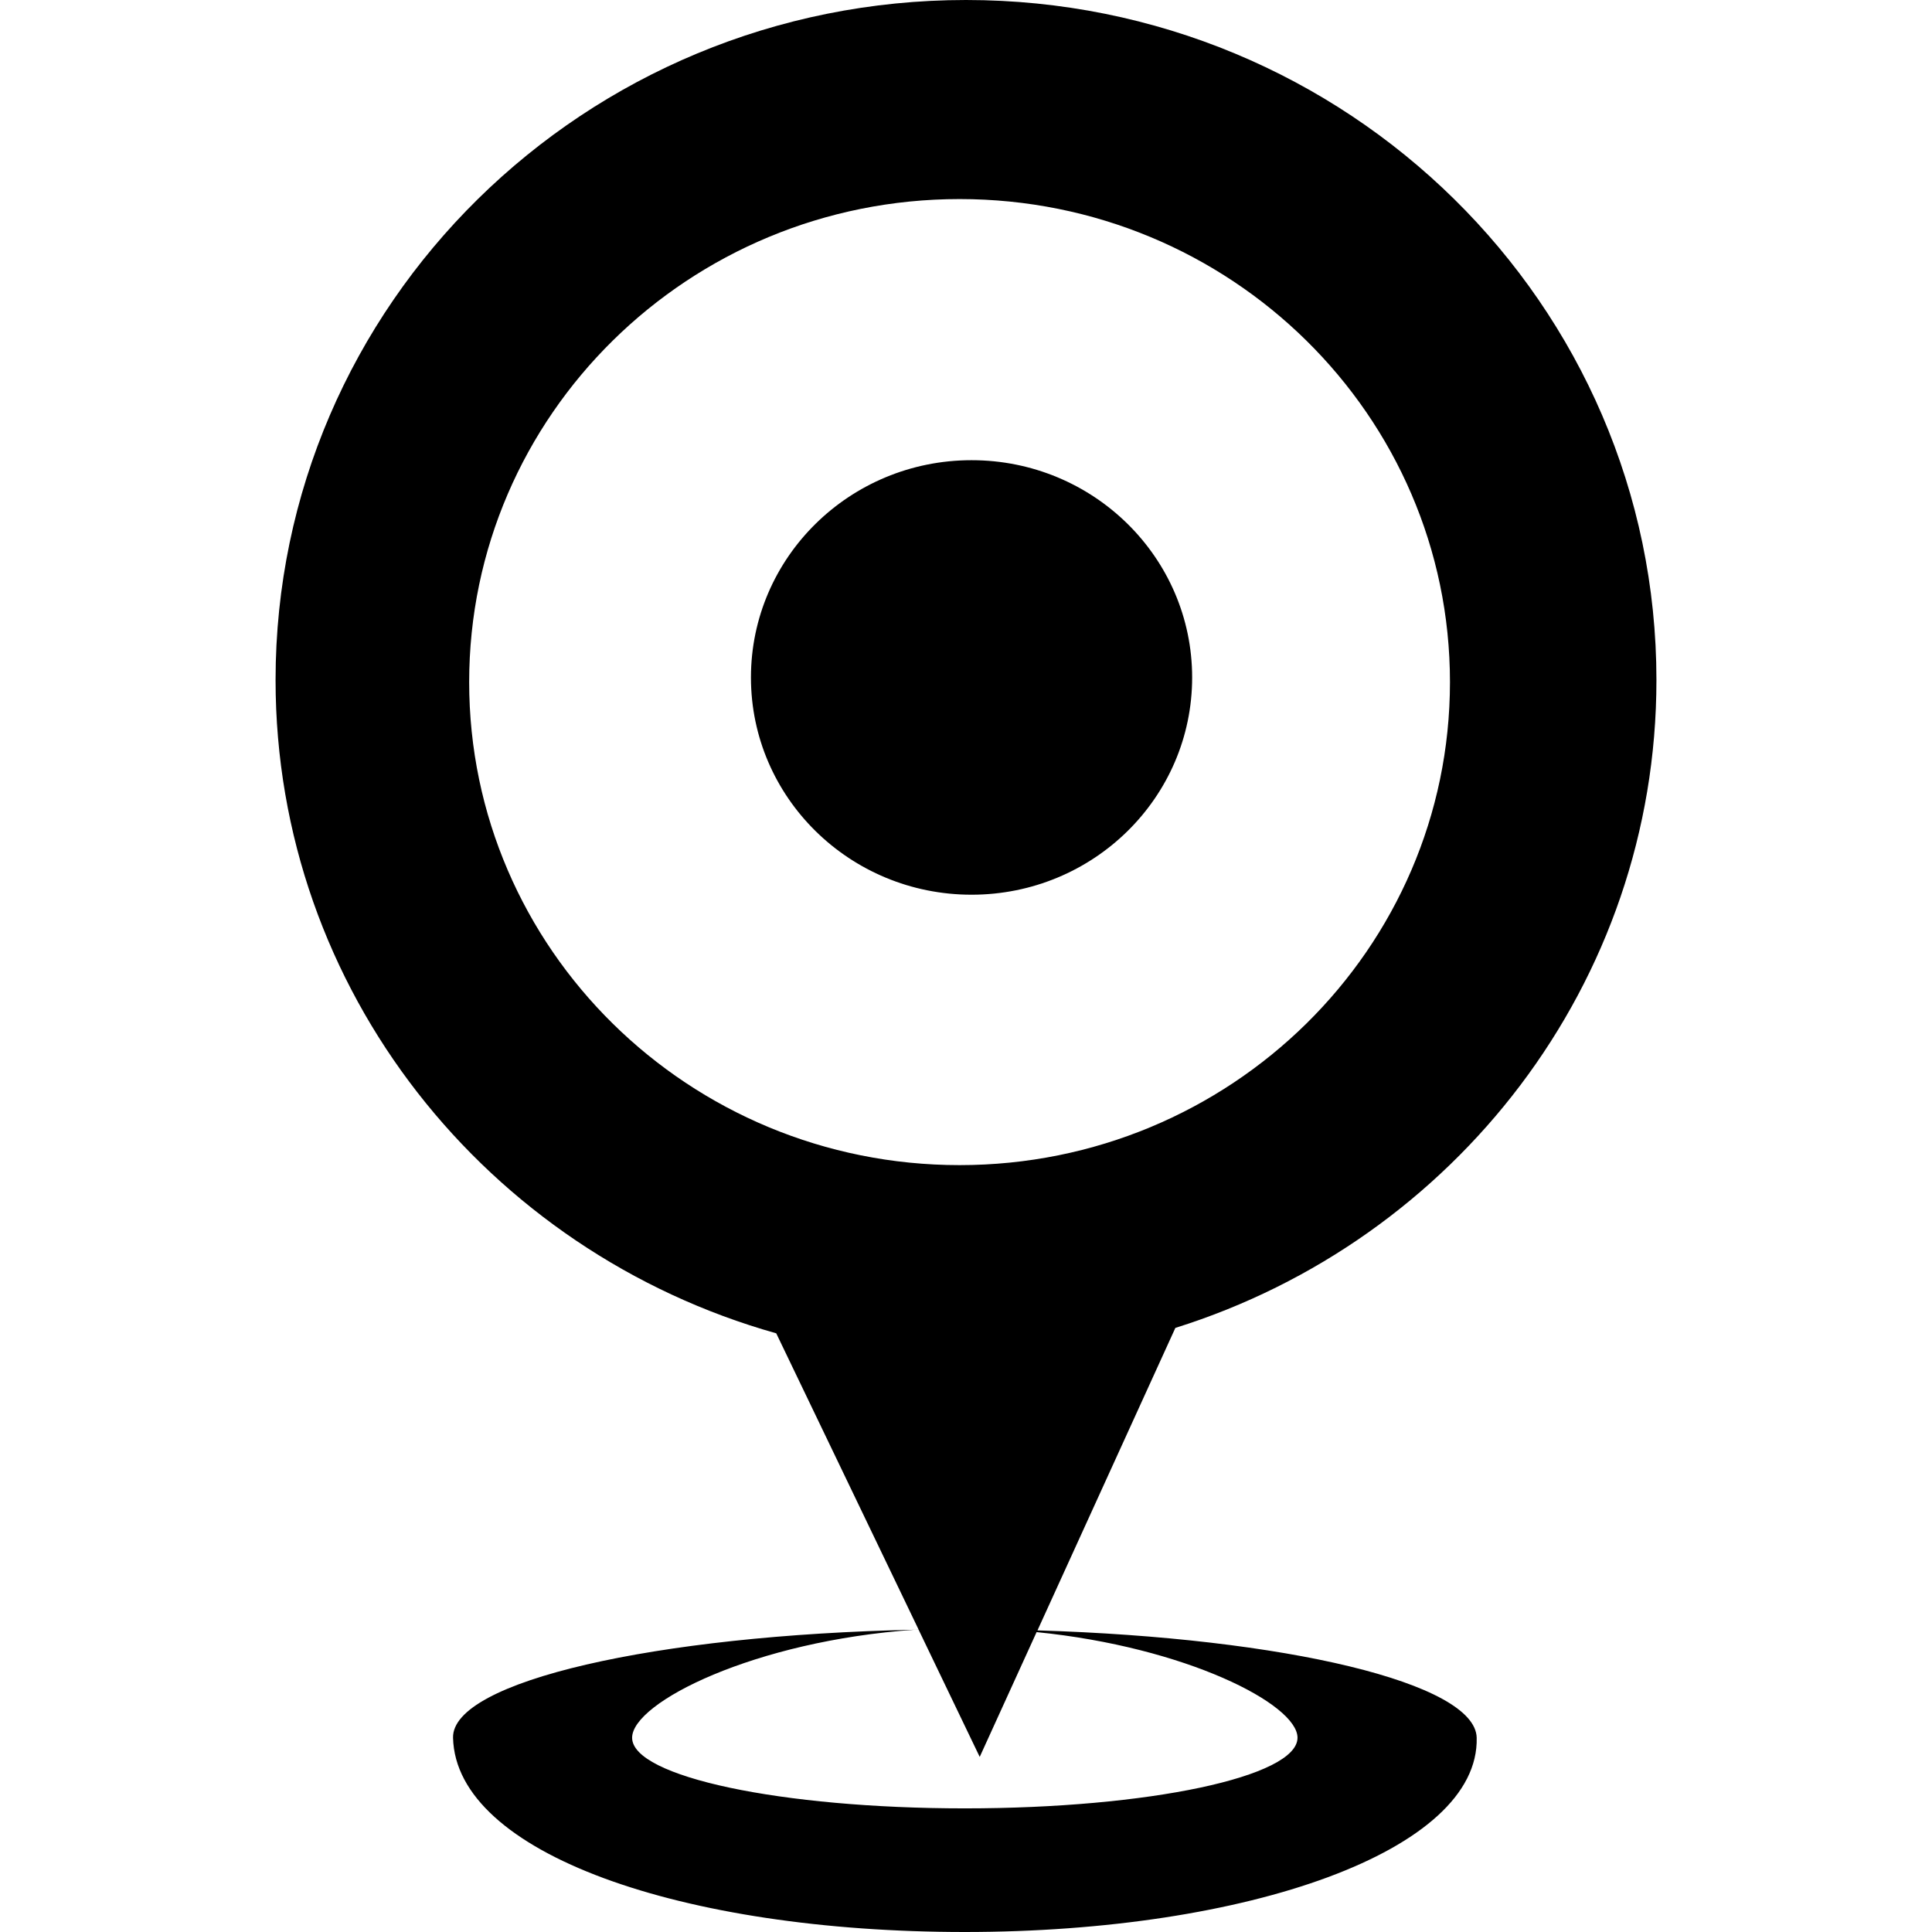
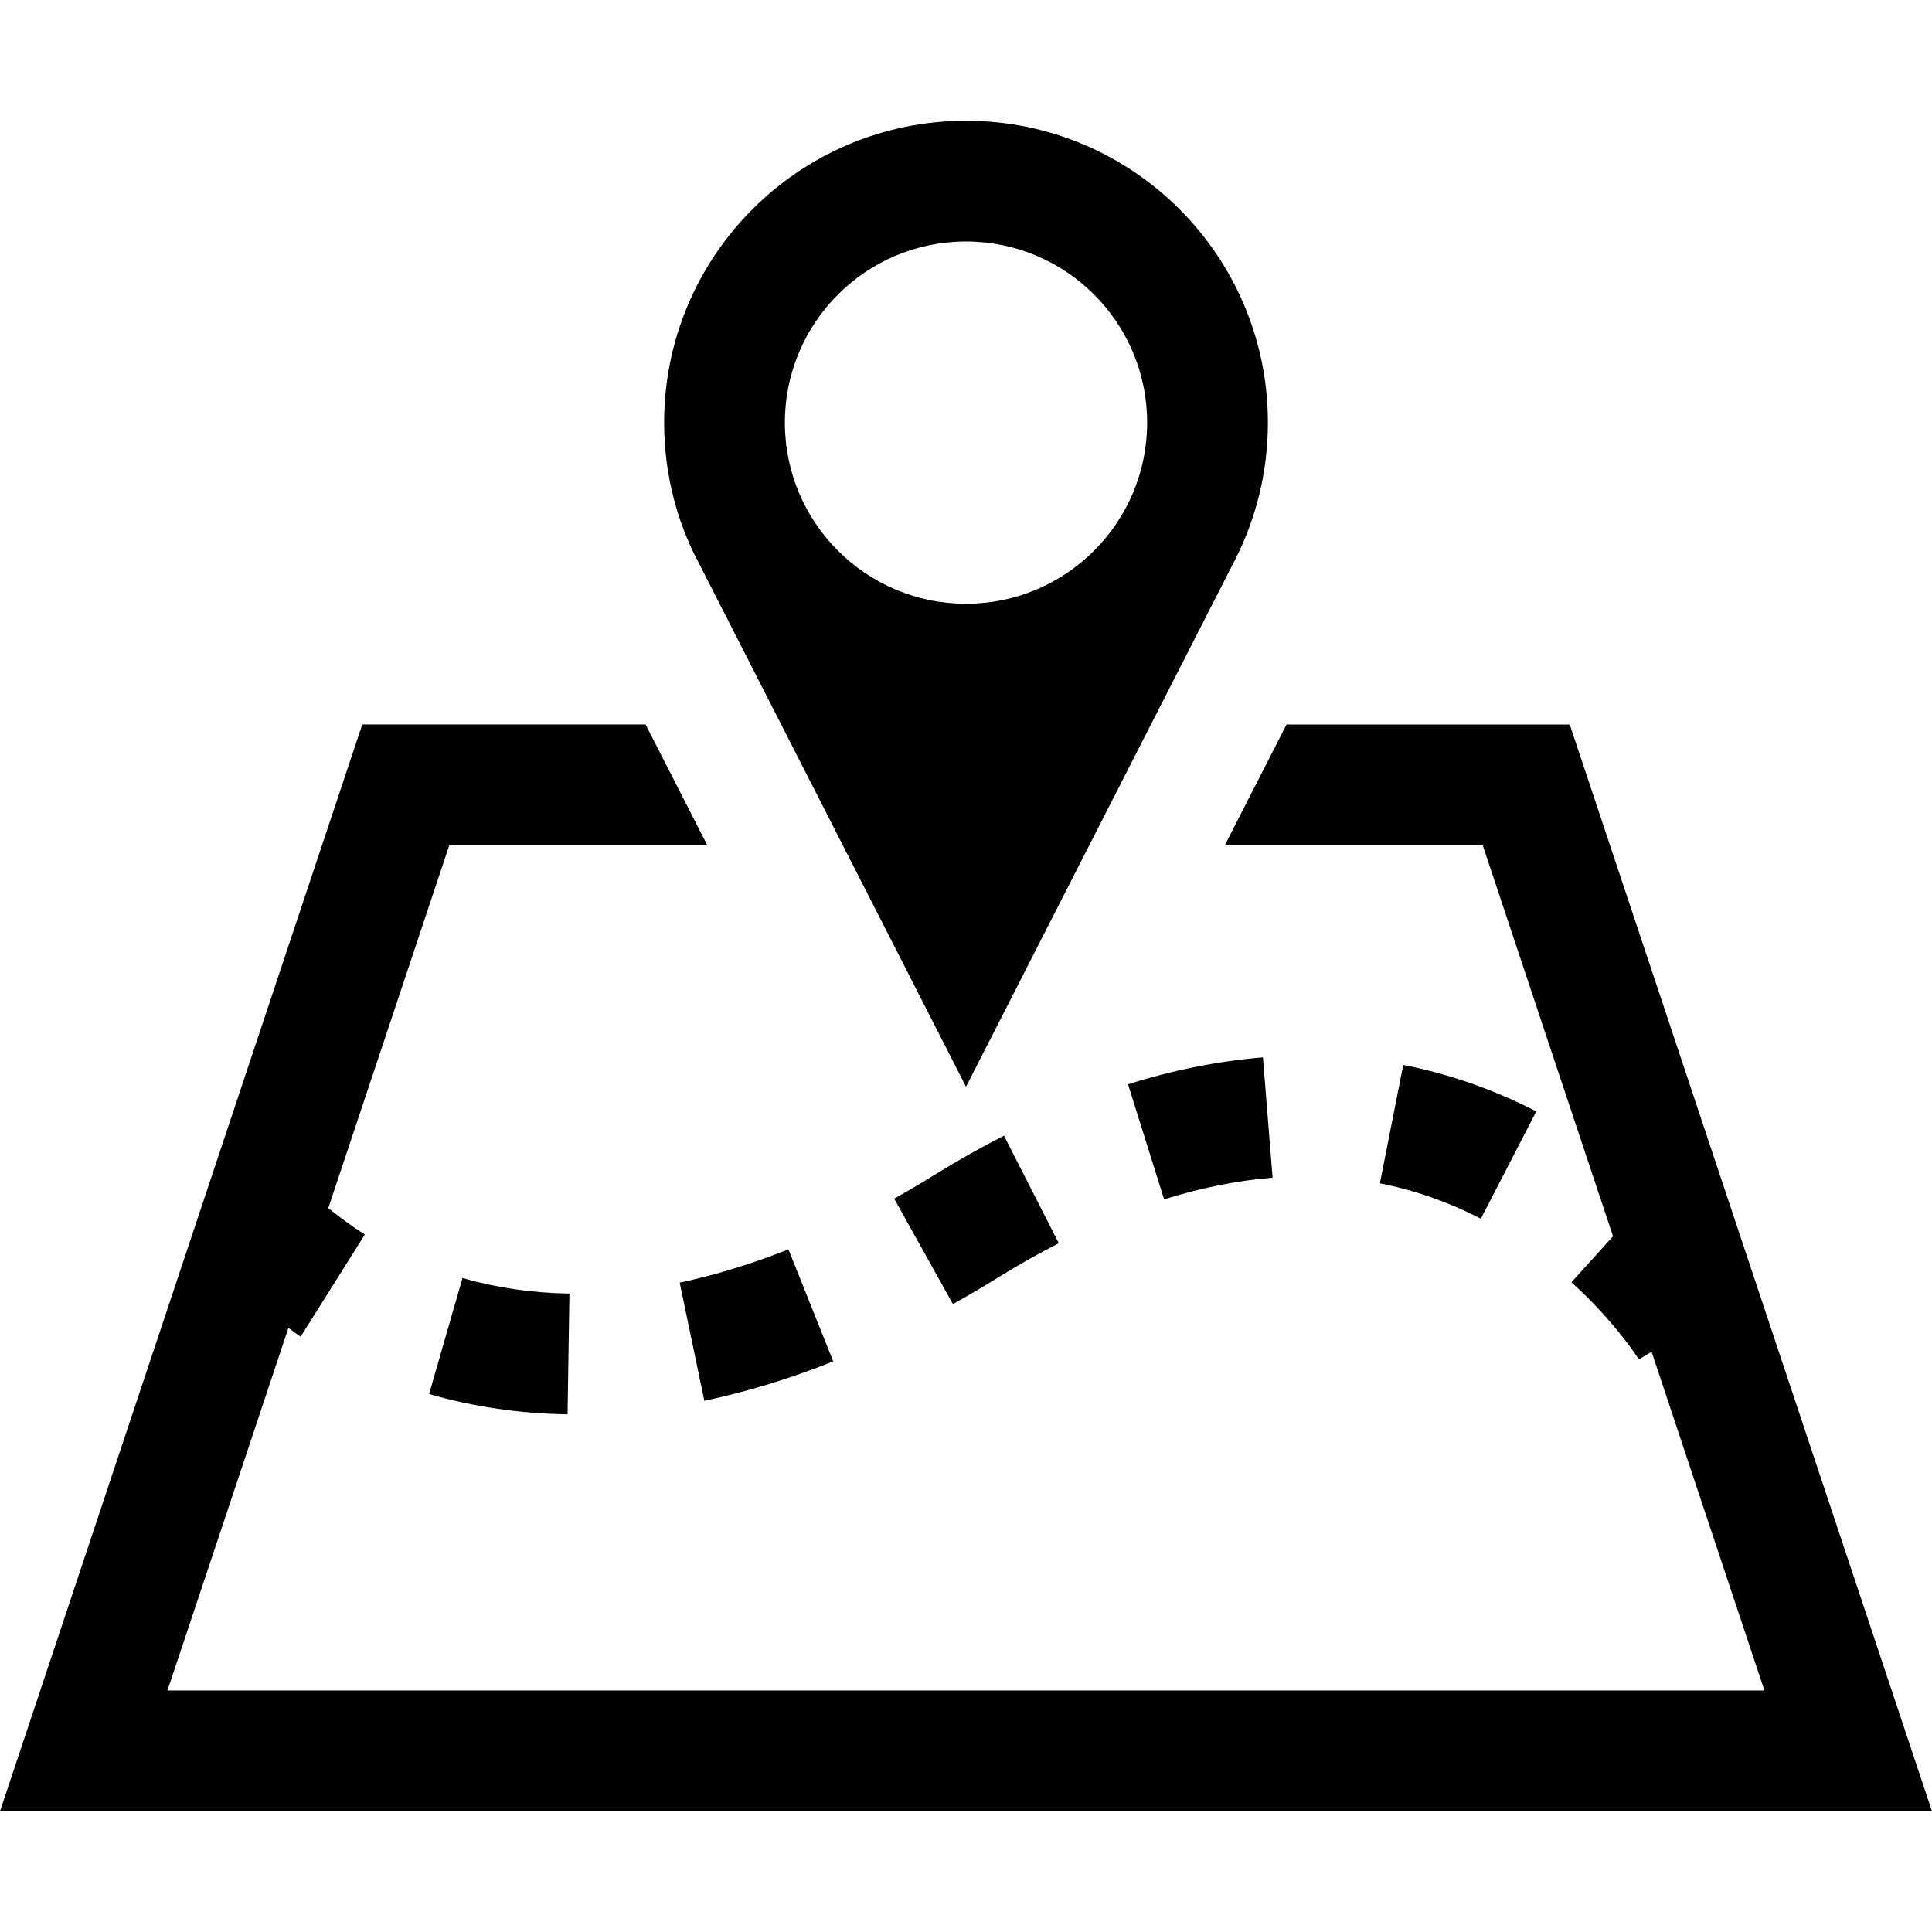
- <svg xmlns="http://www.w3.org/2000/svg" version="1.1" id="Capa_1" x="0px" y="0px" width="792px" height="792px" viewBox="0 0 792 792" style="enable-background:new 0 0 792 792;" xml:space="preserve">
+ <svg xmlns="http://www.w3.org/2000/svg" version="1.1" id="Capa_1" x="0px" y="0px" width="485.211px" height="485.21px" viewBox="0 0 485.211 485.21" style="enable-background:new 0 0 485.211 485.21;" xml:space="preserve">
  <g>
-     <g id="Location">
-       <g>
-         <path d="M398.275,188.651c-49.959,0-90.433,39.885-90.433,89.074c0,49.189,40.497,89.051,90.433,89.051     c49.958,0,90.432-39.862,90.432-89.051C488.707,228.537,448.211,188.651,398.275,188.651z M425.303,668.36l56.523-124.002     c114.336-35.811,197.207-141.16,197.207-265.592C679.033,124.771,552.315,0,396.011,0C239.685,0,112.967,124.771,112.967,278.767     c0,127.307,86.81,234.489,205.244,267.811l58.356,121.443c-0.498,0.022-1.019,0.022-1.54,0.068c0.521,0,1.042,0,1.54-0.022     l25.058,52.154l23.315-51.158c61.051,6.134,106.957,29.473,106.957,43.303c0,15.981-61.073,28.952-136.384,28.952     s-136.384-12.971-136.384-28.952c0-14.51,50.321-39.727,115.875-44.276c-106.278,2.173-189.828,21.188-189.285,44.276     C186.852,759.788,279.661,792,395.536,792c115.875,0,210.948-33.32,209.816-79.635     C604.832,689.955,526.963,671.439,425.303,668.36z M393.363,477.627c-111.031,0-201.033-88.667-201.033-198     S282.332,81.604,393.363,81.604c111.032,0,201.034,88.667,201.034,198.022C594.396,388.938,504.395,477.627,393.363,477.627z" />
-       </g>
-     </g>
+     <path d="M198.008,313.767l11.252,28.138c-10.897,4.354-21.765,7.672-32.368,9.89l-6.191-29.669   C179.587,320.253,188.767,317.444,198.008,313.767z M107.77,350.109c11.105,3.197,22.806,4.915,34.768,5.092l0.476-30.322   c-9.301-0.153-18.333-1.451-26.861-3.906L107.77,350.109z M346.552,297.184c8.741,1.723,17.268,4.714,25.352,8.887l13.927-26.948   c-10.665-5.479-21.889-9.418-33.412-11.672L346.552,297.184z M283.294,272.309l9.068,28.903c9.264-2.903,18.421-4.737,27.241-5.447   l-2.422-30.209C306.102,266.447,294.7,268.729,283.294,272.309z M234.611,295.113c-3.404,2.133-6.753,4.083-10.041,5.922   l14.75,26.481c3.701-2.082,7.491-4.266,11.28-6.637c5.214-3.229,10.31-6.104,15.313-8.653l-13.773-27.004   C246.457,288.125,240.59,291.412,234.611,295.113z M318.423,106.14c0,12.379-2.968,24.107-8.237,34.415l-67.579,132.374   c0,0-68.114-133.474-68.38-134.033c-4.77-9.892-7.432-21.028-7.432-32.756c0-41.875,33.937-75.814,75.812-75.814   C284.479,30.326,318.423,64.265,318.423,106.14z M288.097,106.14c0-25.114-20.377-45.49-45.49-45.49   c-25.114,0-45.49,20.376-45.49,45.49c0,25.111,20.376,45.487,45.49,45.487C267.72,151.627,288.097,131.251,288.097,106.14z    M394.235,181.954h-71.131l-15.495,30.327h64.77l32.726,98.205l-10.454,11.551c11.136,10.062,16.909,19.336,16.941,19.368   l3.197-1.923l28.343,85.076H42.053l30.387-91.063c1.066,0.741,1.893,1.451,3.078,2.188l16.113-25.646   c-3.614-2.282-6.576-4.532-9.183-6.632l30.388-91.125h64.795c-6.427-12.559-11.491-22.477-15.488-30.327H90.978L0,454.885h485.211   L394.235,181.954z" />
  </g>
  <g>
</g>
  <g>
</g>
  <g>
</g>
  <g>
</g>
  <g>
</g>
  <g>
</g>
  <g>
</g>
  <g>
</g>
  <g>
</g>
  <g>
</g>
  <g>
</g>
  <g>
</g>
  <g>
</g>
  <g>
</g>
  <g>
</g>
</svg>
